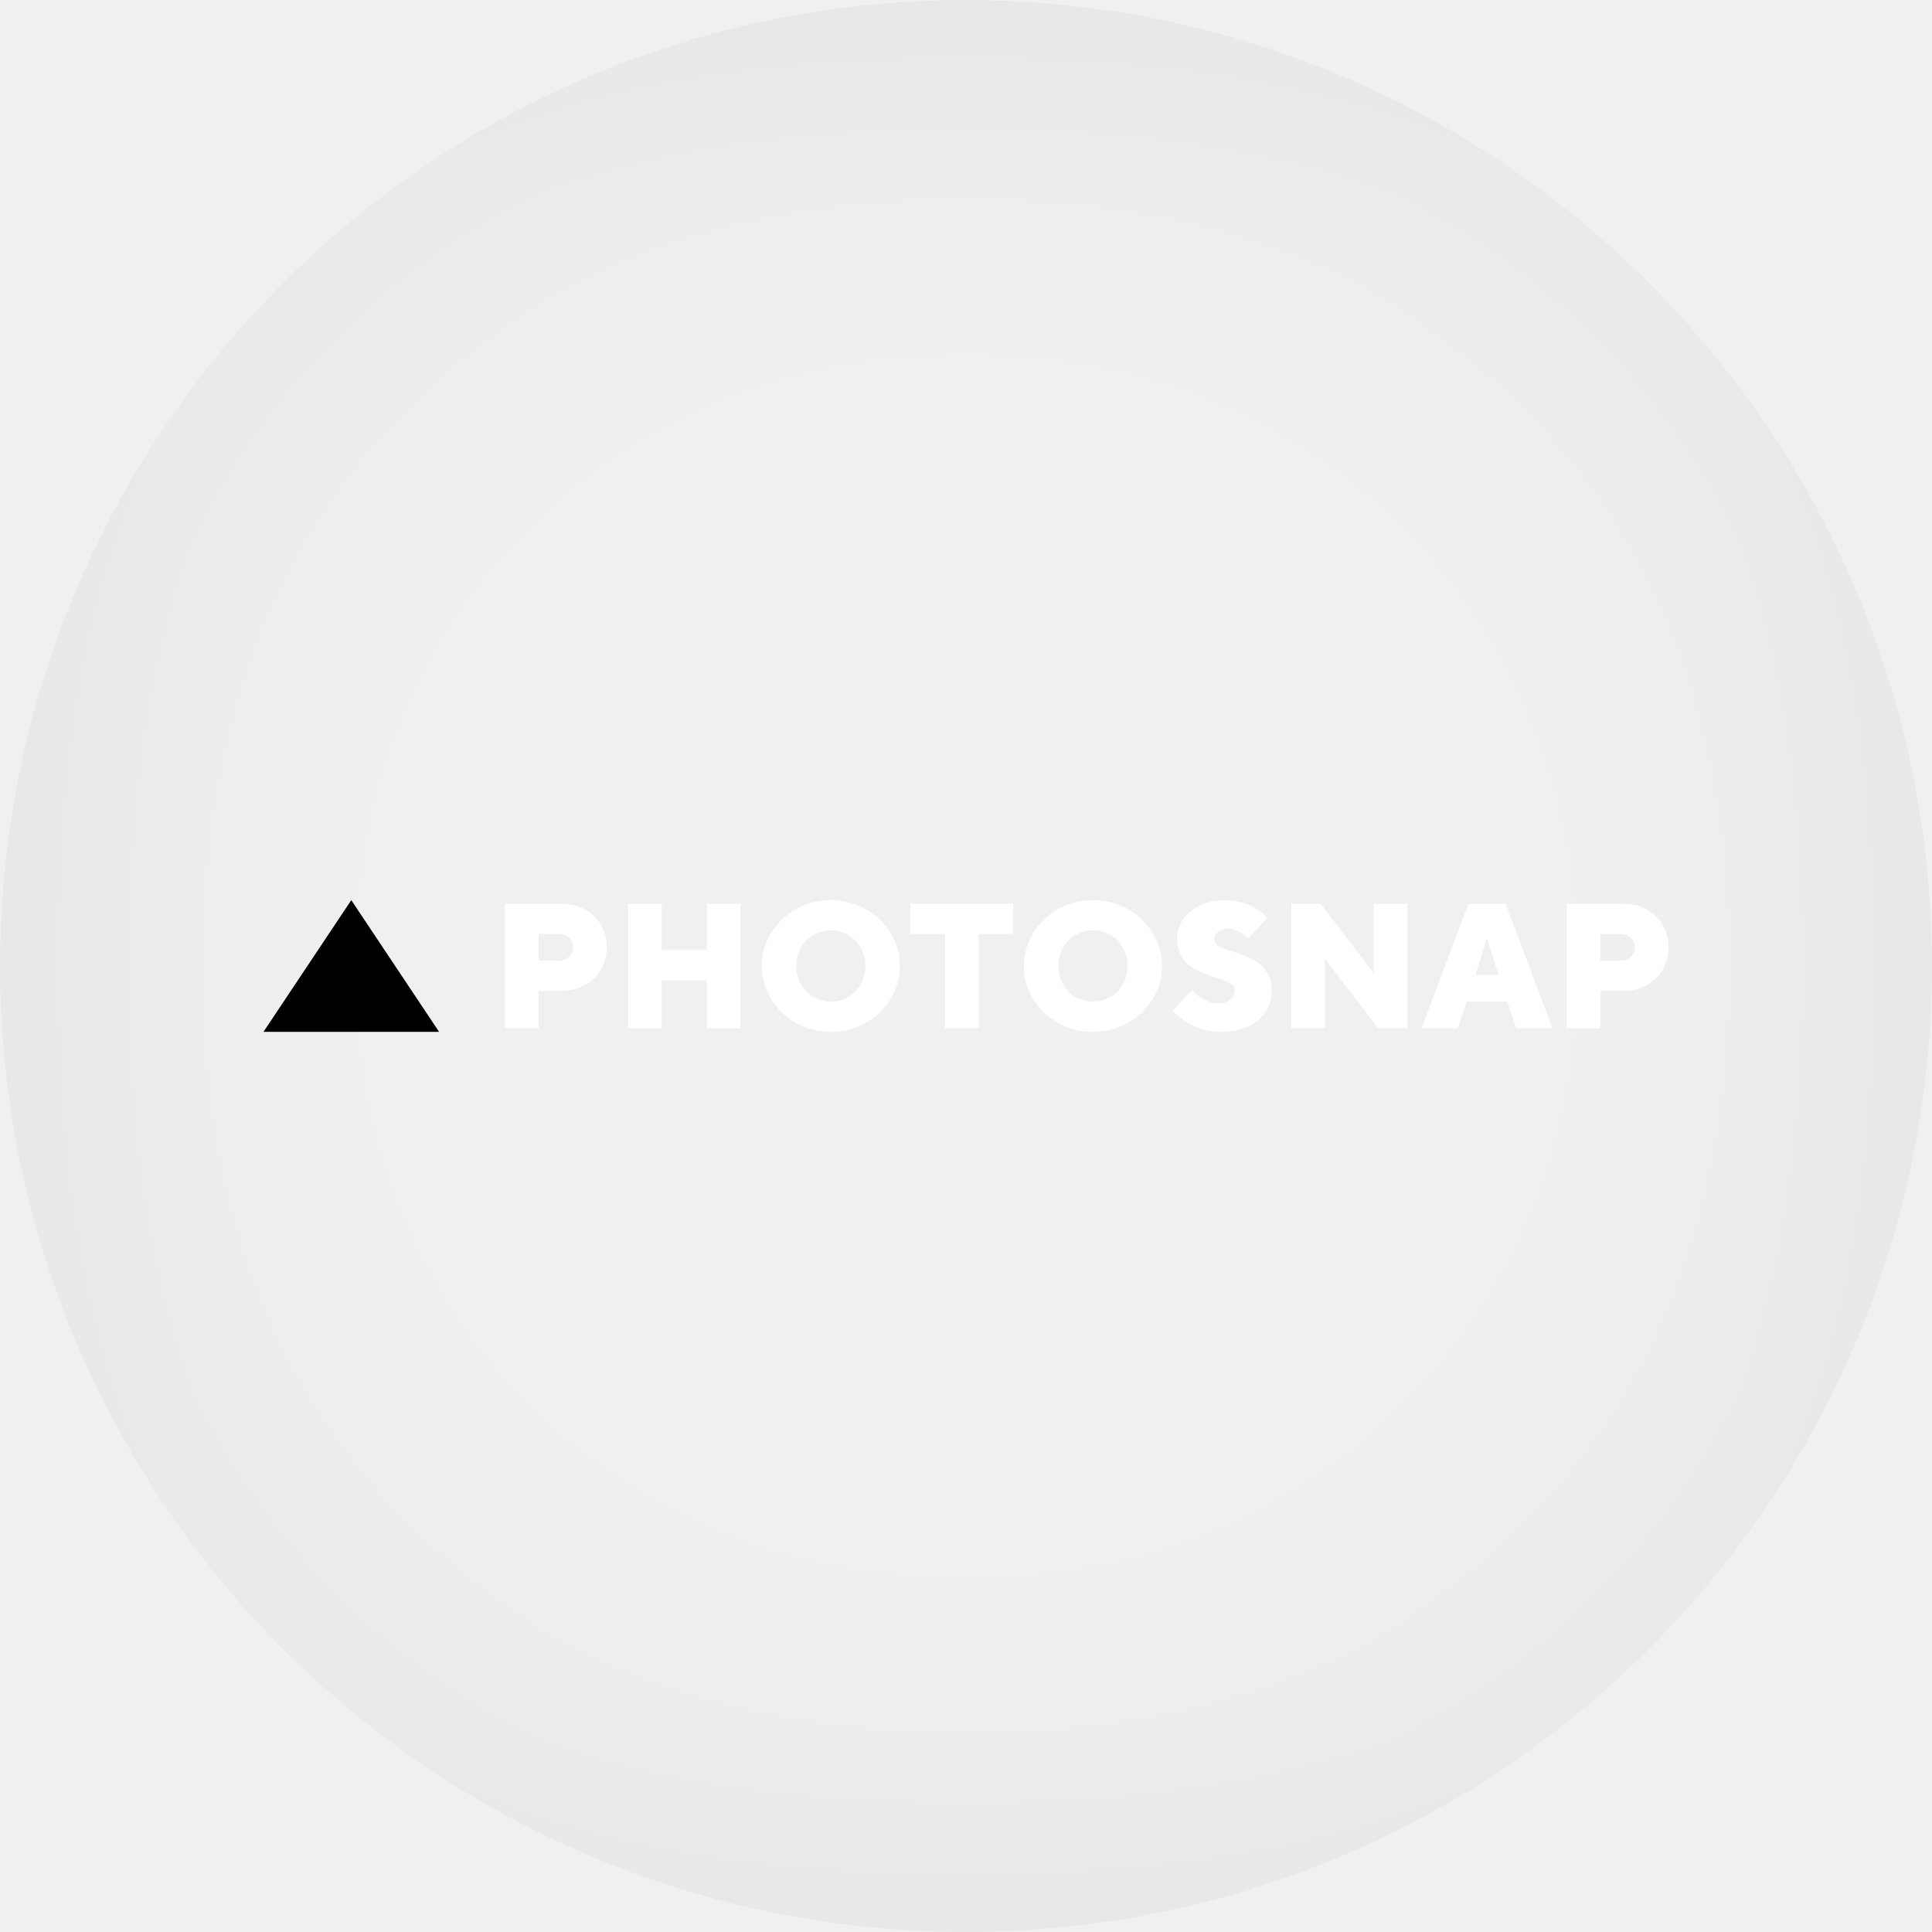
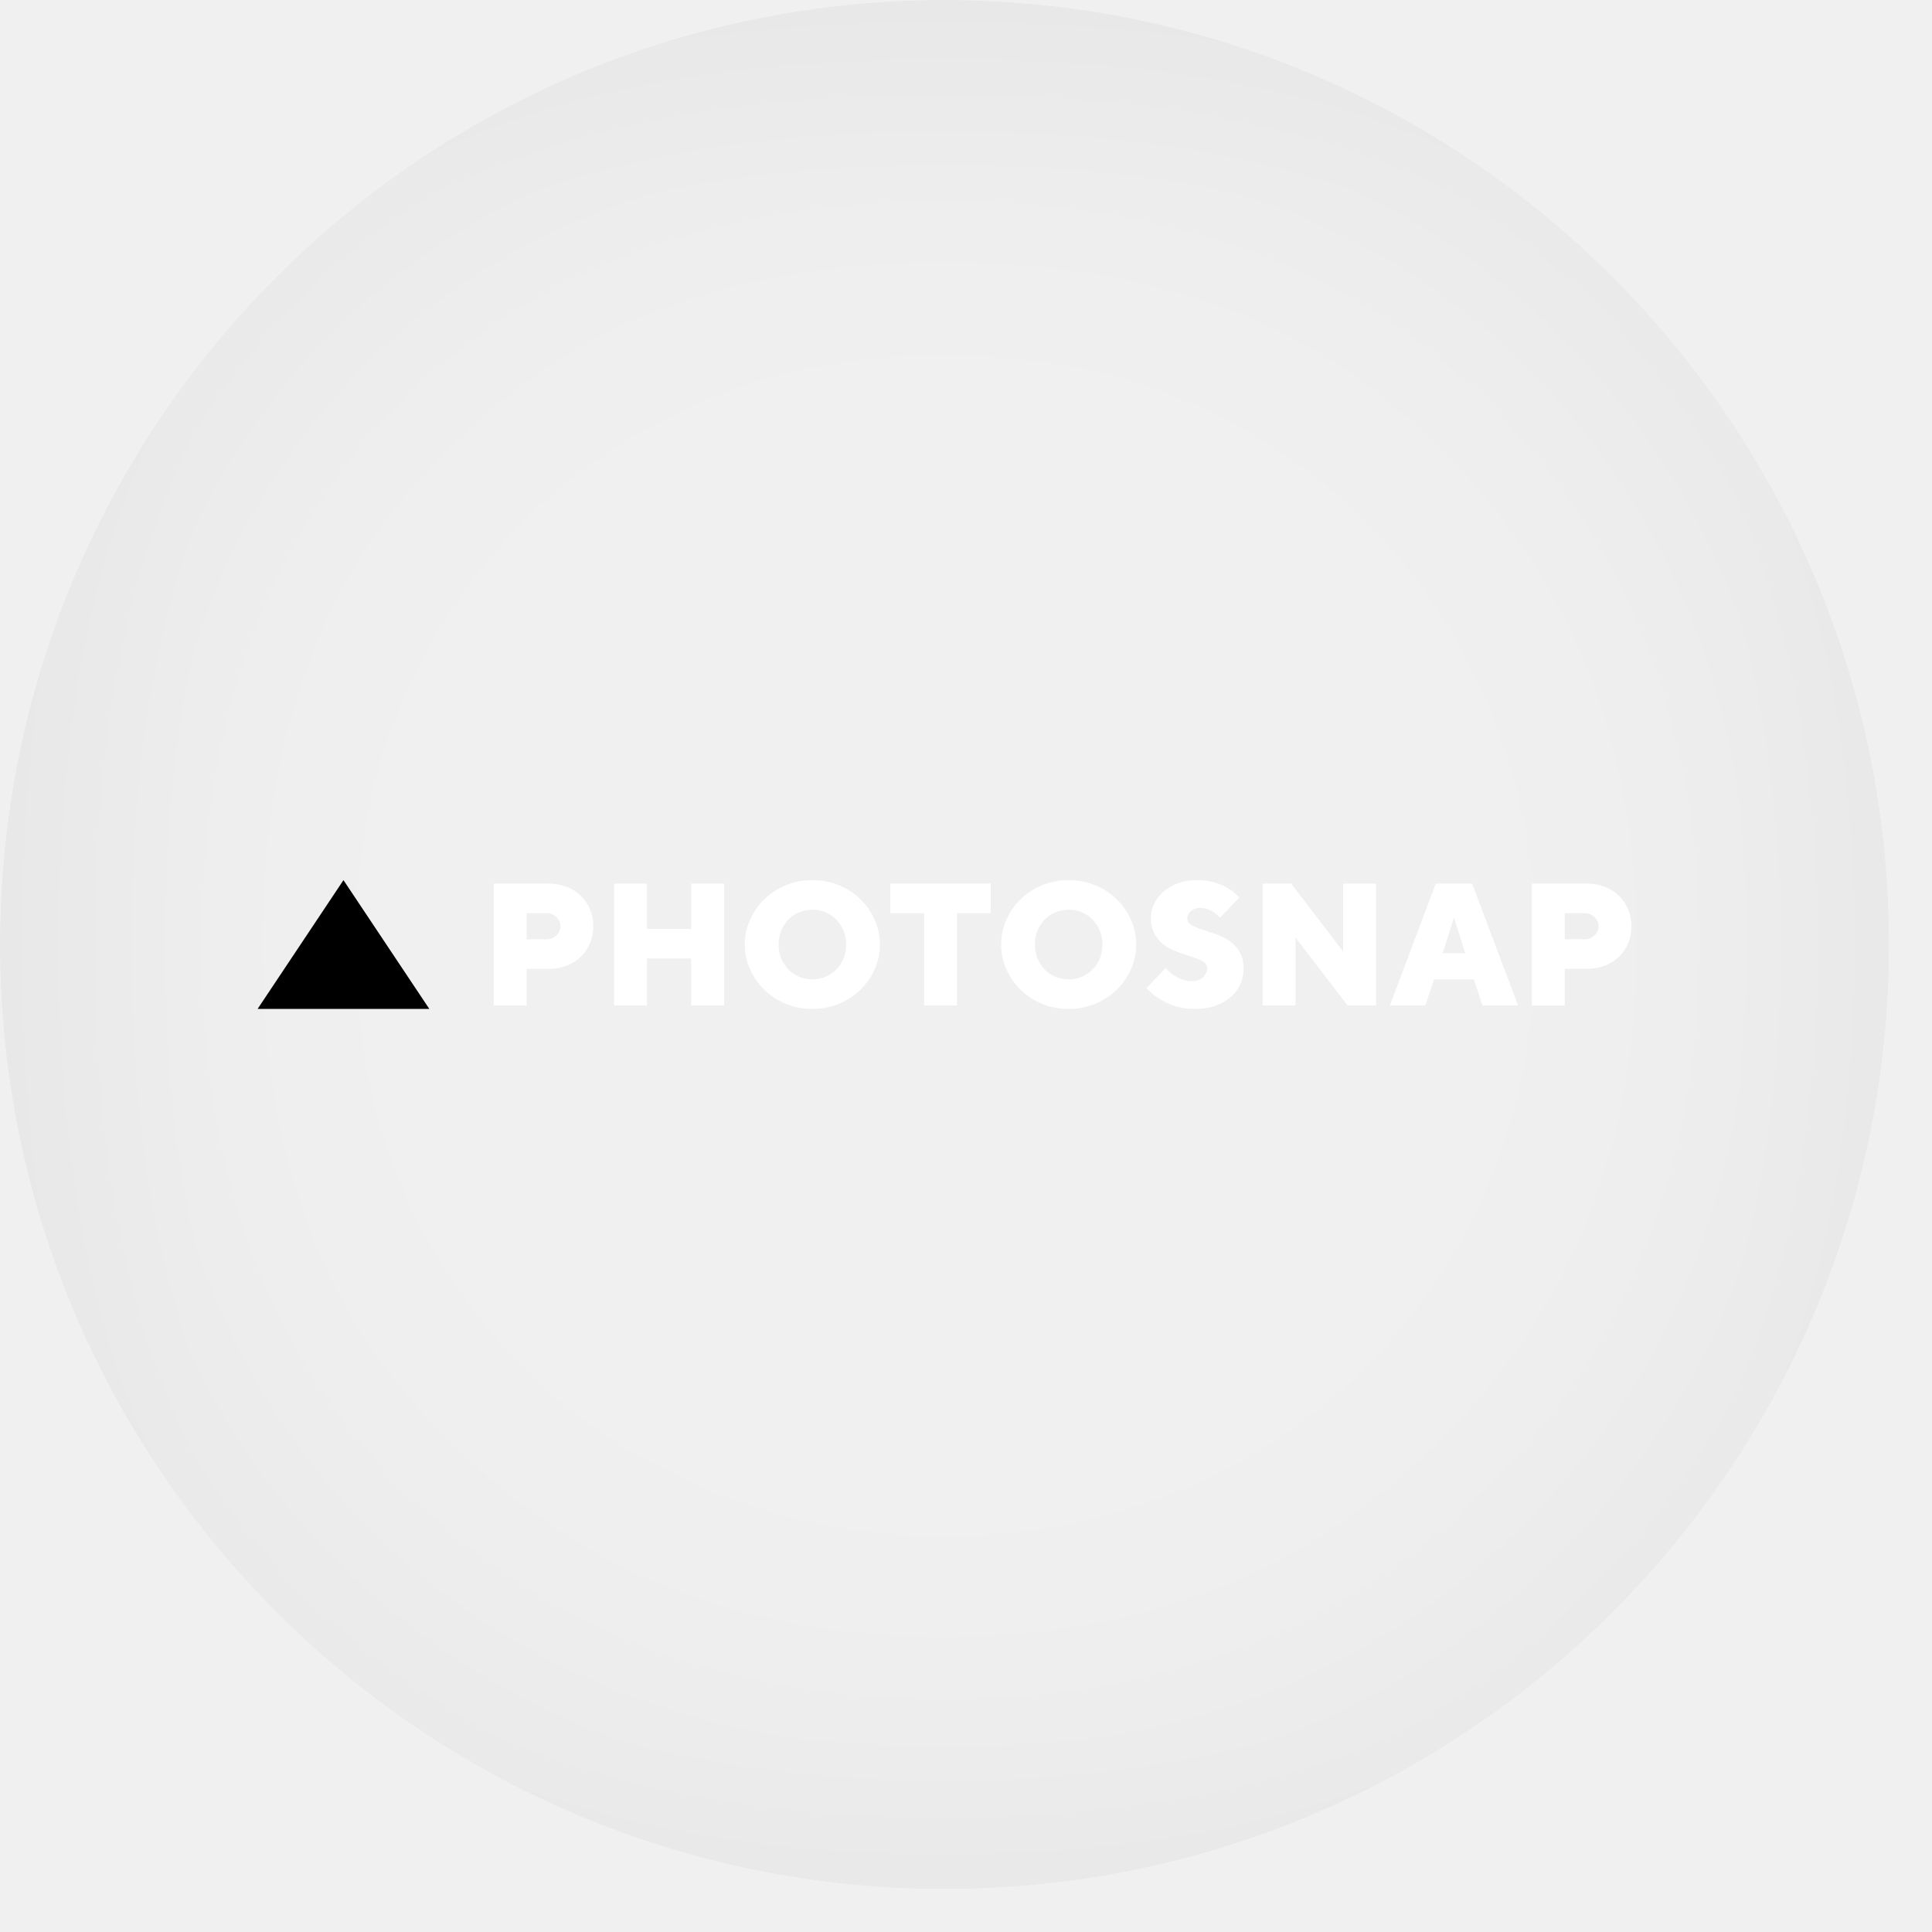
- <svg xmlns="http://www.w3.org/2000/svg" width="88" height="88">
+ <svg xmlns="http://www.w3.org/2000/svg" width="88" height="88" viewBox="0 20 90 50">
  <defs>
    <linearGradient id="c" x1="0%" x2="50%" y1="78.125%" y2="21.875%">
      <stop offset="0%" stopColor="#FFC593" />
      <stop offset="51.945%" stopColor="#BC7198" />
      <stop offset="100%" stopColor="#5A77FF" />
    </linearGradient>
    <filter id="b" width="139.8%" height="139.8%" x="-19.9%" y="-19.9%" filterUnits="objectBoundingBox">
      <feGaussianBlur in="SourceAlpha" result="shadowBlurInner1" stdDeviation="17.5" />
      <feOffset in="shadowBlurInner1" result="shadowOffsetInner1" />
      <feComposite in="shadowOffsetInner1" in2="SourceAlpha" k2="-1" k3="1" operator="arithmetic" result="shadowInnerInner1" />
      <feColorMatrix in="shadowInnerInner1" values="0 0 0 0 0   0 0 0 0 0   0 0 0 0 0   0 0 0 0.045 0" />
    </filter>
    <circle id="a" cx="44" cy="44" r="44" />
  </defs>
  <g fill="none" fillRule="evenodd">
    <use fill="#000" filter="url(#b)" href="#a" />
    <path fill="#FFF" fill-rule="nonzero" d="M24.533 46.838v-1.703h1.008c.312 0 .597-.05.855-.15.258-.1.479-.24.662-.417.183-.179.325-.388.427-.629.102-.24.154-.504.154-.79a2.01 2.01 0 00-.154-.787 1.902 1.902 0 00-.427-.632 1.935 1.935 0 00-.662-.418c-.258-.1-.543-.15-.855-.15H23v5.676h1.533zm.927-3.081h-.927V42.54h.927a.63.63 0 01.46.182.579.579 0 010 .851.63.63 0 01-.46.183zm4.68 3.08V44.65h2.056v2.189h1.533v-5.676h-1.533v2.108H30.14v-2.108h-1.532v5.676h1.532zm7.703.163a3.2 3.2 0 002.239-.892c.282-.276.504-.594.665-.957.162-.362.242-.746.242-1.151s-.08-.79-.242-1.151a3.072 3.072 0 00-1.665-1.61A3.2 3.2 0 0037.843 41c-.446 0-.86.08-1.242.24-.382.159-.714.376-.996.652a3.072 3.072 0 00-.666.957A2.798 2.798 0 0034.697 44c0 .405.08.79.242 1.151.161.363.383.681.666.957.282.276.614.493.996.653.382.16.796.239 1.242.239zm0-1.378c-.22 0-.427-.04-.62-.122a1.47 1.47 0 01-.501-.34 1.624 1.624 0 01-.33-.515A1.687 1.687 0 0136.27 44c0-.232.04-.447.121-.645.08-.197.191-.369.33-.514.14-.146.307-.26.501-.341.194-.081.4-.122.621-.122.22 0 .426.04.617.122.191.081.358.195.5.34.143.146.255.318.335.515.081.198.121.413.121.645 0 .232-.04.447-.12.645a1.59 1.59 0 01-.335.514c-.143.146-.31.26-.5.341-.192.081-.397.122-.618.122zm6.736 1.216V42.54h1.573v-1.379h-4.679v1.379h1.573v4.297h1.533zm5.203.162a3.2 3.2 0 002.239-.892c.282-.276.504-.594.665-.957.162-.362.242-.746.242-1.151s-.08-.79-.242-1.151a3.072 3.072 0 00-1.665-1.61A3.2 3.2 0 0049.782 41c-.446 0-.86.08-1.242.24-.382.159-.714.376-.996.652a3.072 3.072 0 00-.666.957A2.798 2.798 0 0046.636 44c0 .405.08.79.242 1.151.162.363.383.681.666.957.282.276.614.493.996.653.382.16.796.239 1.242.239zm0-1.378c-.22 0-.427-.04-.62-.122a1.47 1.47 0 01-.501-.34 1.624 1.624 0 01-.33-.515 1.687 1.687 0 01-.122-.645c0-.232.04-.447.121-.645.081-.197.191-.369.331-.514.14-.146.307-.26.5-.341.194-.081.4-.122.621-.122.22 0 .427.04.617.122.191.081.358.195.5.34.143.146.255.318.335.515.081.198.121.413.121.645 0 .232-.04.447-.12.645a1.59 1.59 0 01-.335.514c-.143.146-.31.26-.5.341-.191.081-.397.122-.618.122zM55.672 47c.354 0 .671-.05.951-.15.28-.1.516-.235.71-.405a1.71 1.71 0 00.597-1.31c0-.33-.065-.6-.194-.81-.129-.211-.29-.382-.484-.511a2.599 2.599 0 00-.633-.309l-.633-.21a2.803 2.803 0 01-.484-.207c-.13-.073-.194-.174-.194-.304 0-.125.055-.237.166-.337a.63.63 0 01.44-.15c.14 0 .265.023.378.07.113.045.21.098.29.157.098.065.184.138.259.22l.887-.933a2.077 2.077 0 00-.476-.406 2.852 2.852 0 00-.613-.28 2.778 2.778 0 00-.887-.125c-.323 0-.616.049-.88.146a2.135 2.135 0 00-.673.39c-.186.161-.33.348-.432.559-.102.21-.153.427-.153.648 0 .33.065.6.194.811.129.21.29.381.484.51.193.13.404.233.633.309l.633.21c.194.066.355.135.484.208.13.073.194.174.194.304a.568.568 0 01-.194.425c-.129.122-.306.183-.532.183-.183 0-.348-.031-.496-.094a2.036 2.036 0 01-.383-.206 2 2 0 01-.331-.308l-.888.932c.162.184.353.346.573.487.188.124.422.236.702.336.28.1.608.15.984.15zm4.678-.162v-3.162l2.428 3.162h1.323v-5.676h-1.533v3.162l-2.42-3.162h-1.33v5.676h1.532zm6.05 0l.404-1.216h1.855l.403 1.216h1.654l-2.138-5.676h-1.694l-2.137 5.676H66.4zm1.856-2.433h-1.049l.524-1.662.525 1.662zm4.638 2.433v-1.703h1.009c.312 0 .597-.05.855-.15.258-.1.478-.24.661-.417.183-.179.326-.388.428-.629.102-.24.153-.504.153-.79a2.01 2.01 0 00-.153-.787 1.902 1.902 0 00-.428-.632 1.935 1.935 0 00-.661-.418c-.258-.1-.543-.15-.855-.15H71.36v5.676h1.533zm.928-3.081h-.928V42.54h.928a.63.63 0 01.46.182.579.579 0 010 .851.63.63 0 01-.46.183z" />
    <path fill="url(#c)" d="M0 6l4-6 4 6z" transform="translate(12 41)" />
  </g>
</svg>
